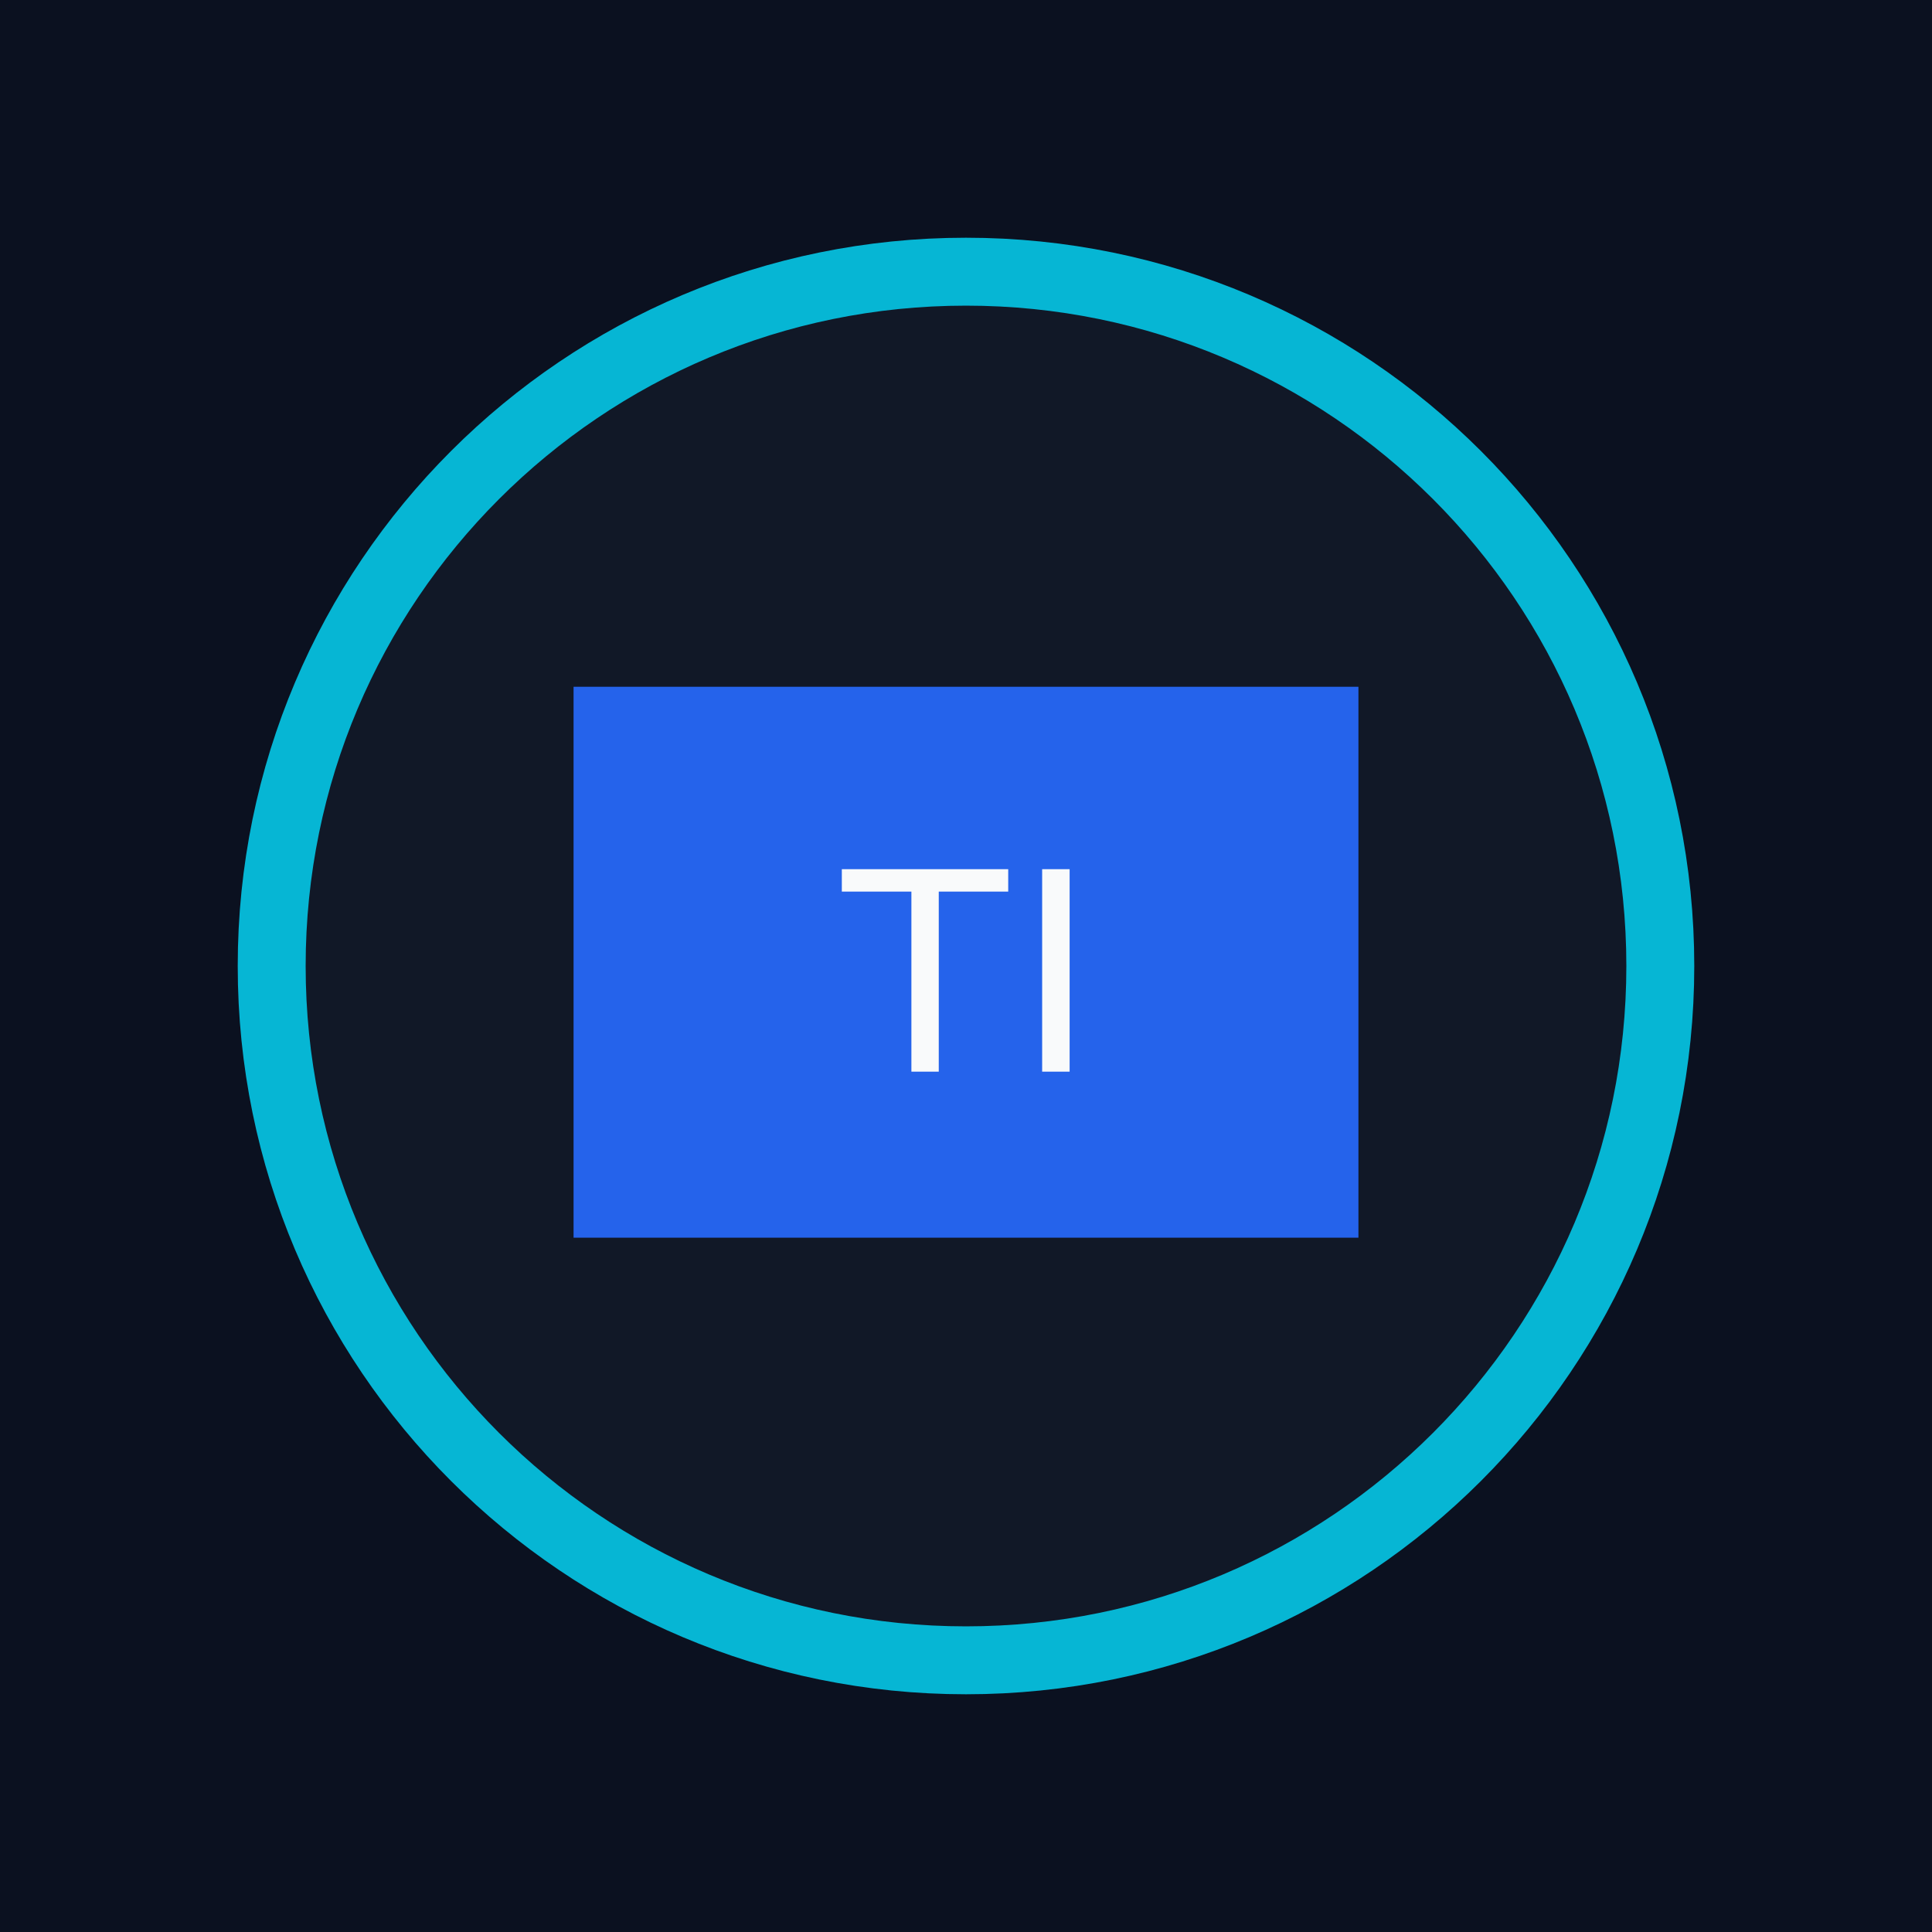
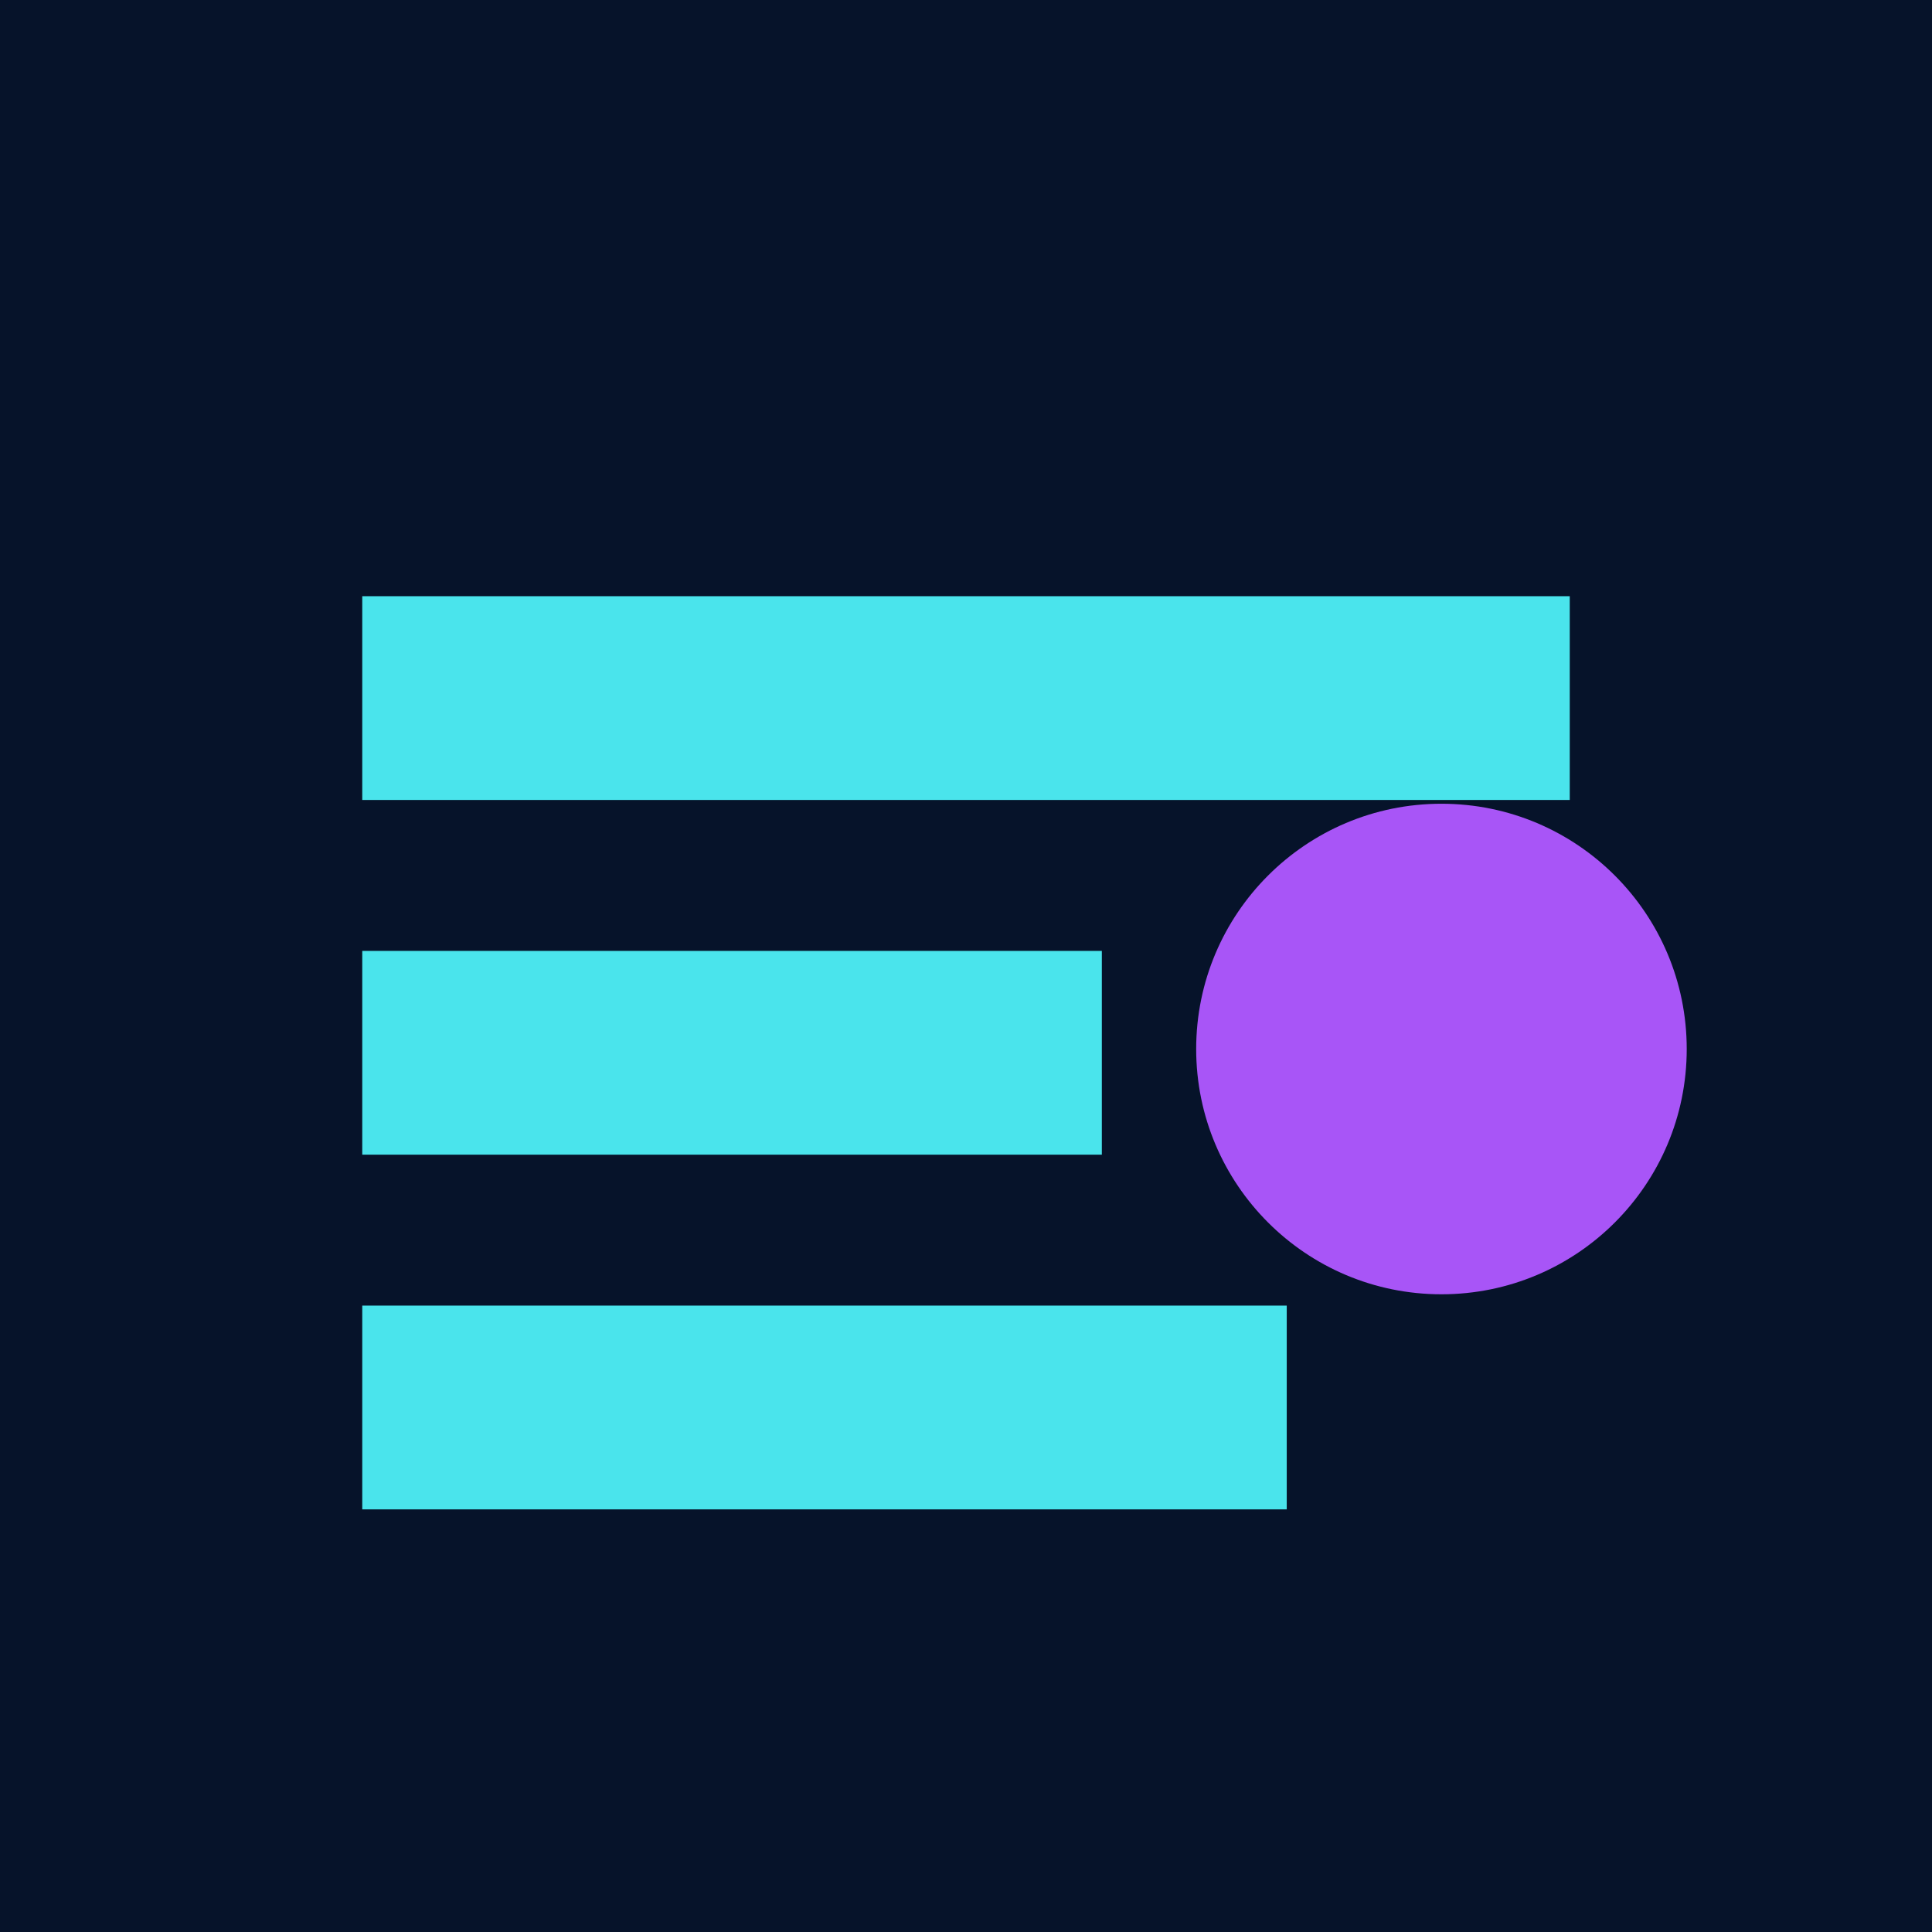
- <svg xmlns="http://www.w3.org/2000/svg" viewBox="0 0 256 256">
-   <rect width="256" height="256" fill="#0B1120" />
-   <circle cx="128" cy="128" r="92" fill="#111827" stroke="#06B6D4" stroke-width="9" />
-   <path d="M76 91h104v73H76z" fill="#2563EB" />
-   <text x="128" y="142" fill="#F9FAFB" font-family="Arial" font-size="39" text-anchor="middle">TI</text>
+ <svg xmlns="http://www.w3.org/2000/svg" viewBox="0 0 512 512">
+   <rect width="512" height="512" fill="#06132A" />
+   <path d="M96 158h320v54H96zm0 94h196v54H96zm0 94h245v54H96z" fill="#4AE4EC" />
+   <circle cx="382" cy="278" r="65" fill="#A855F7" />
</svg>
